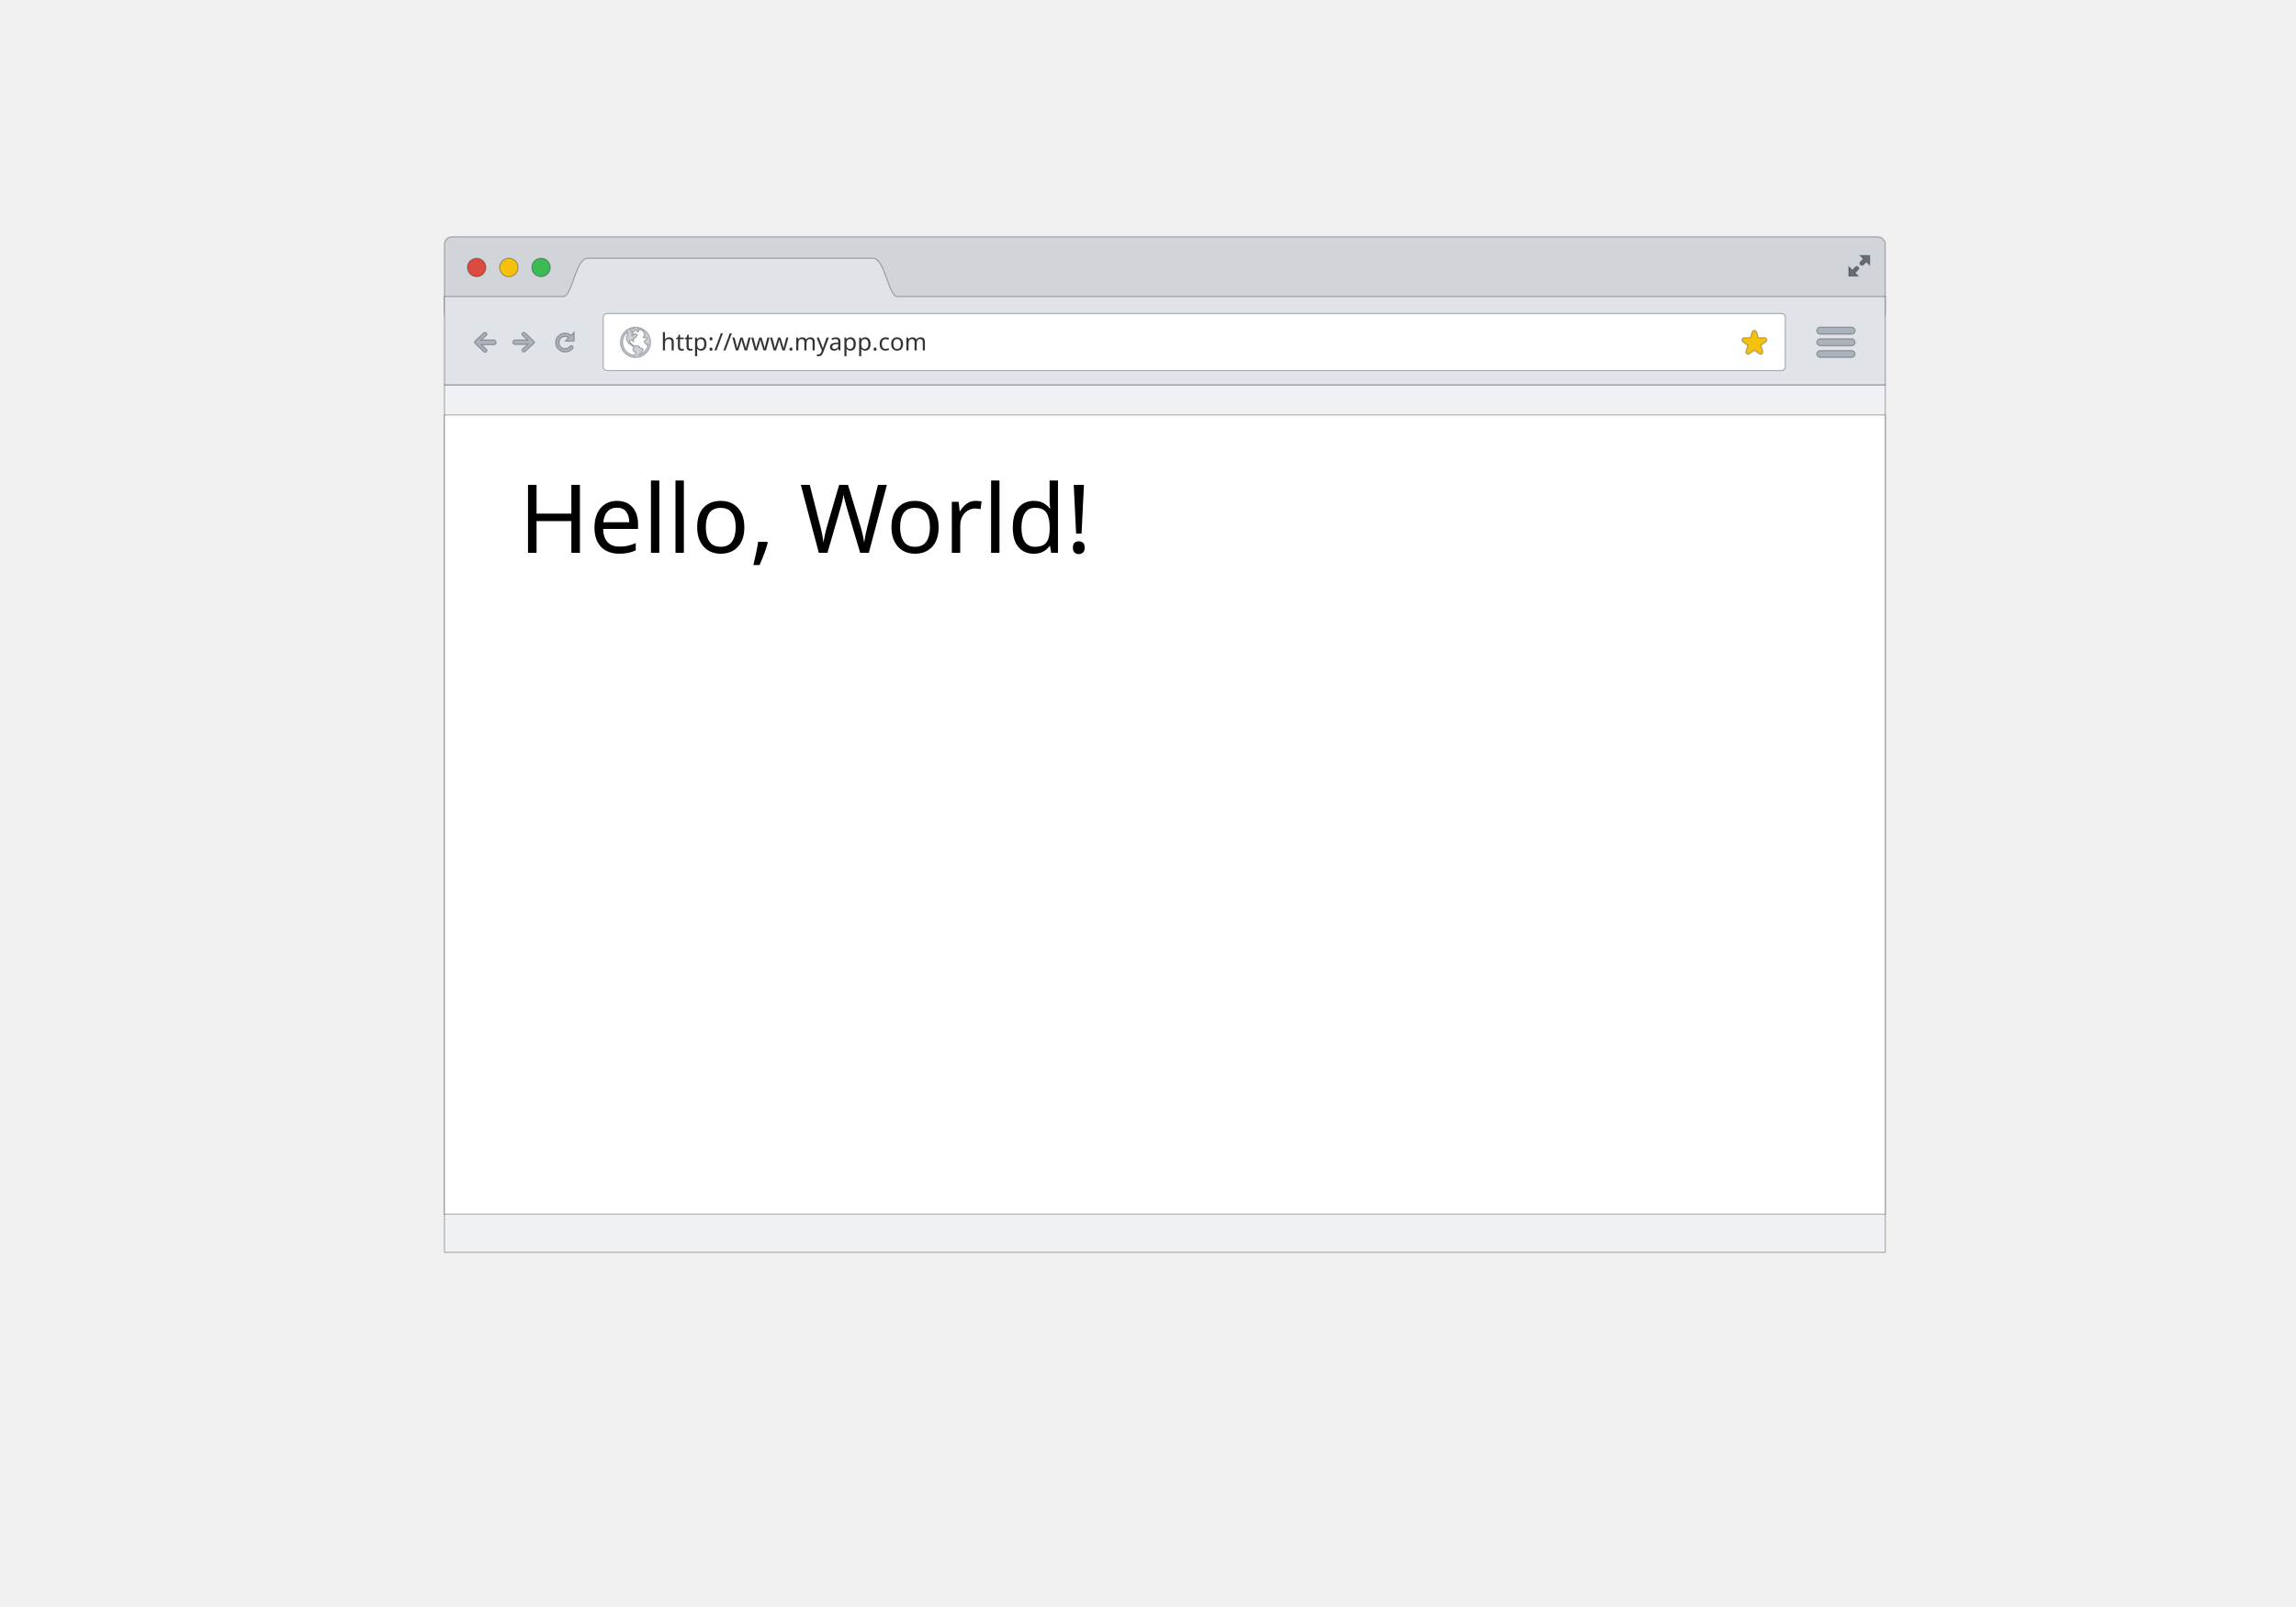
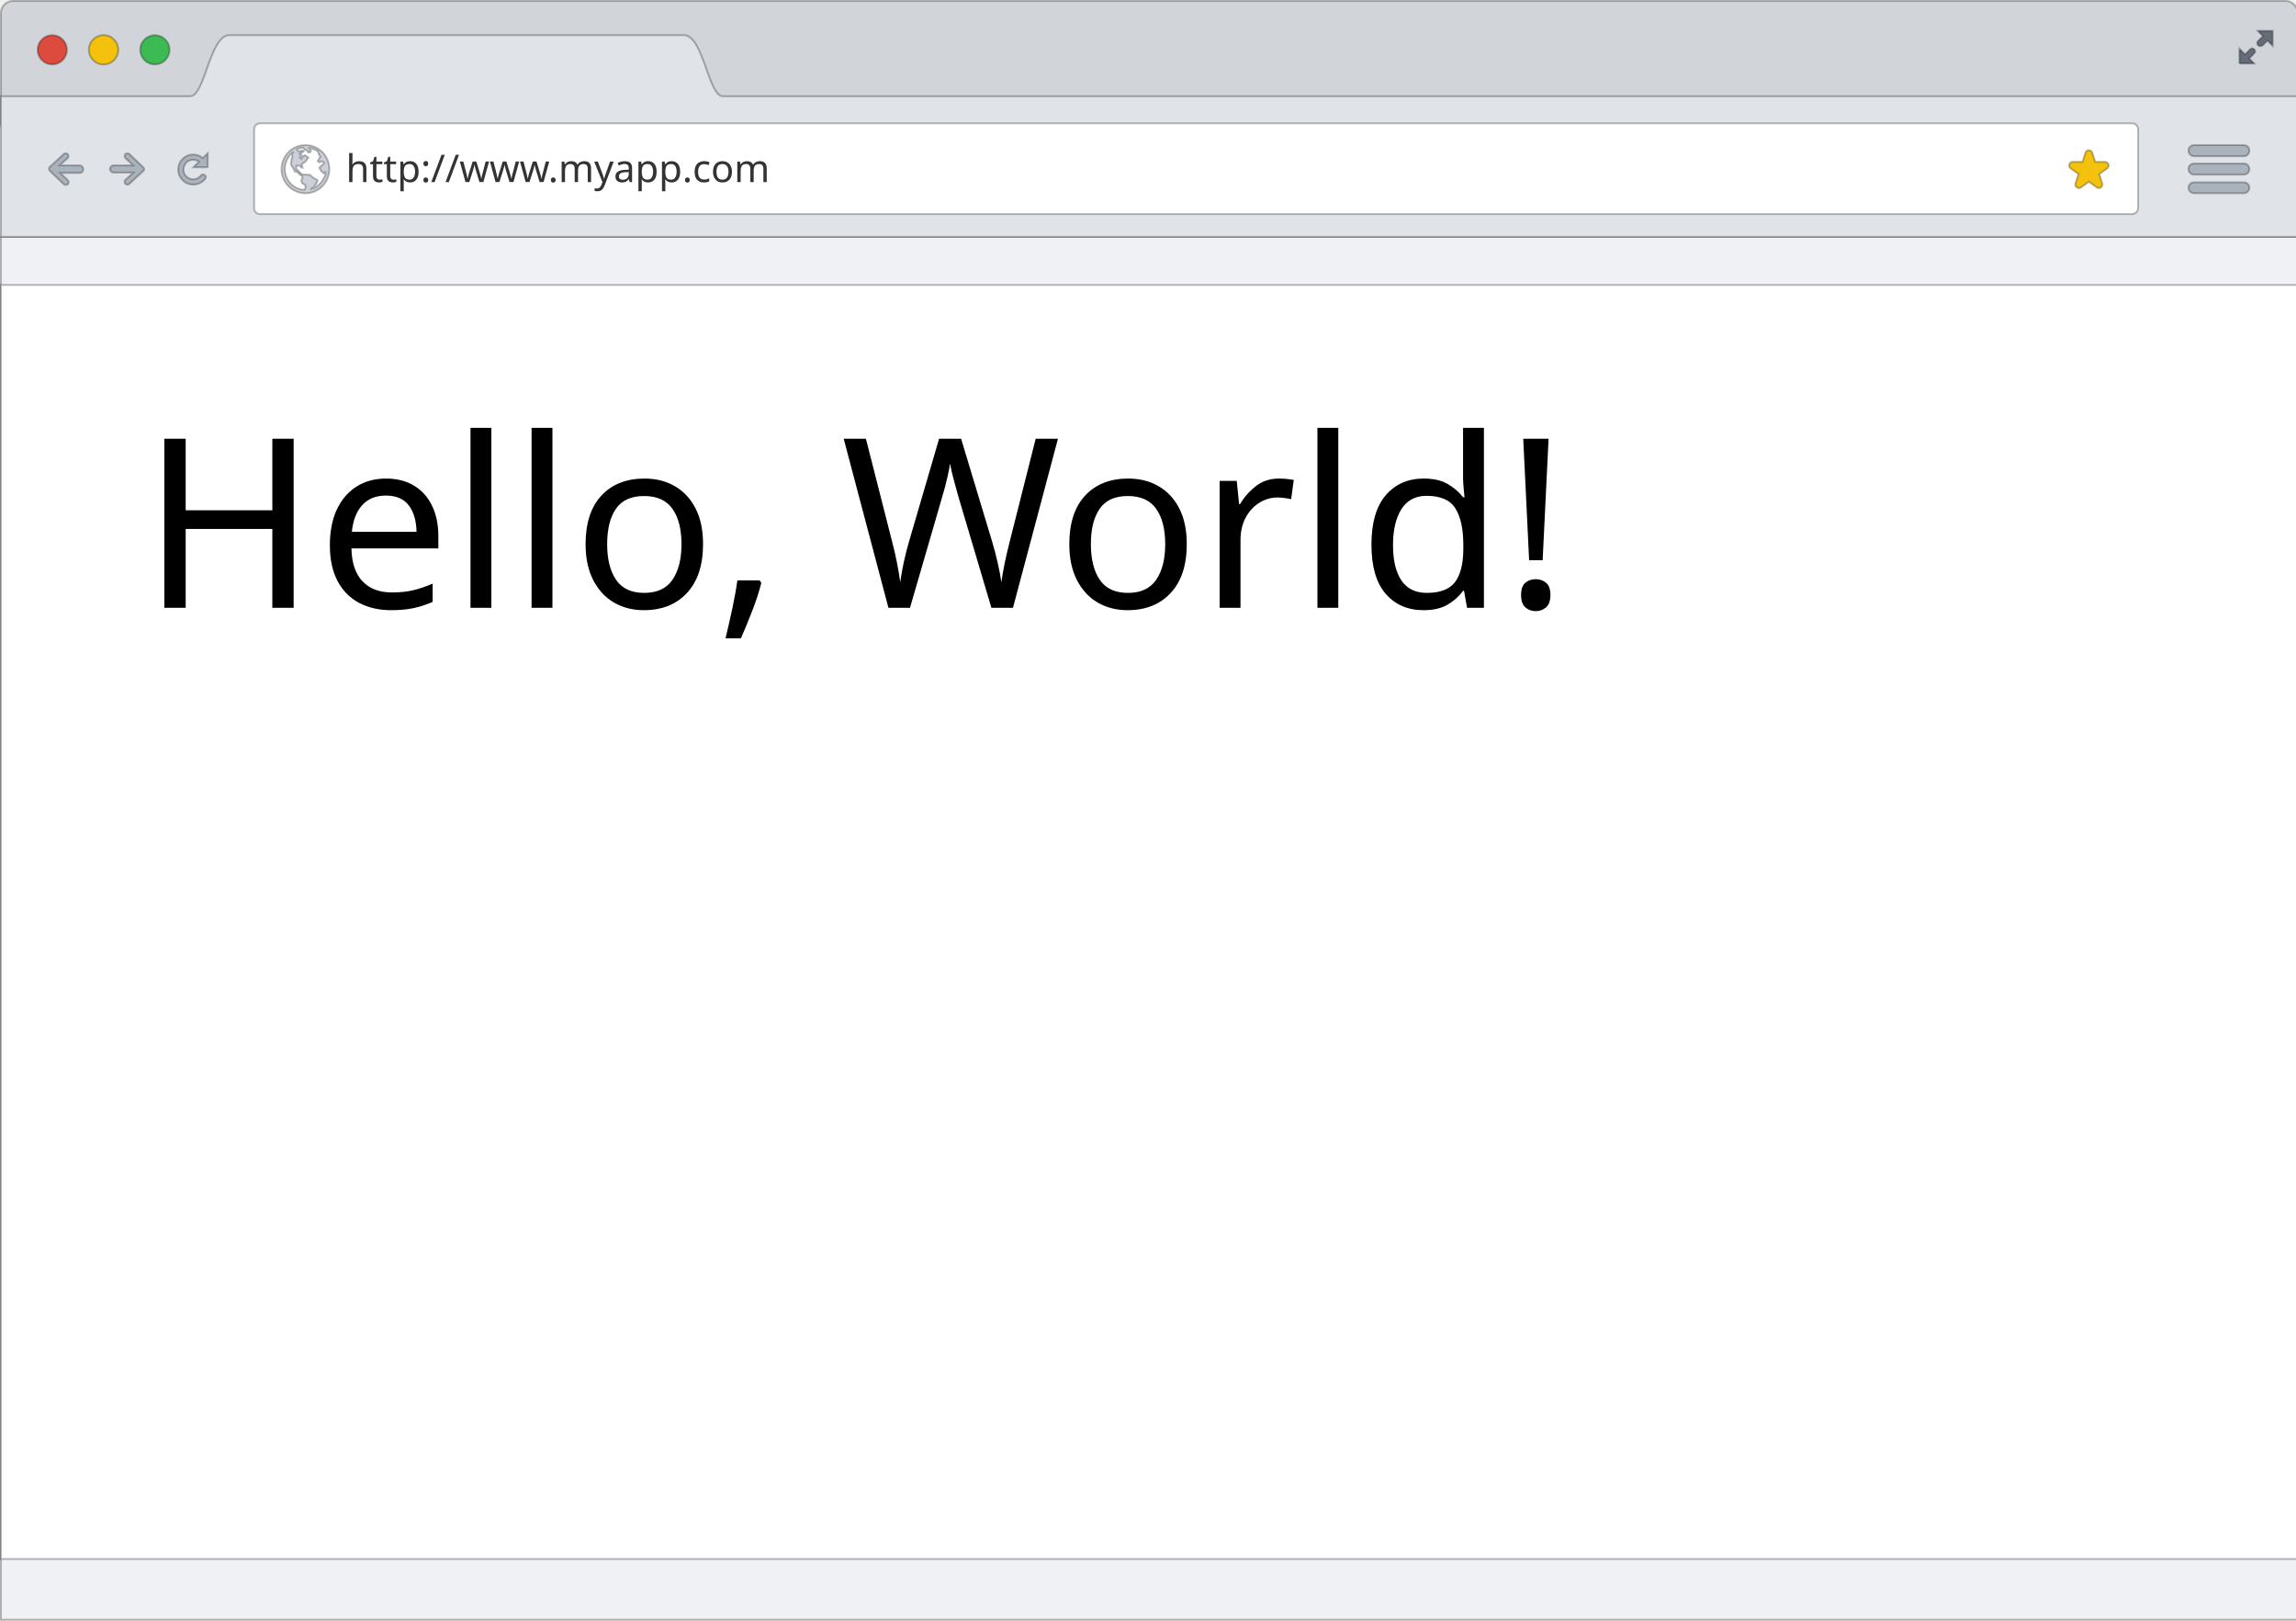
- <svg xmlns="http://www.w3.org/2000/svg" id="svg93" xml:space="preserve" enable-background="new 0 0 1400 980" viewBox="0 0 1400 980" width="100%" y="0px" x="0px" version="1.1">
+ <svg xmlns="http://www.w3.org/2000/svg" id="svg93" xml:space="preserve" enable-background="new 0 0 1400 980" viewBox="0 0 562.273 396.883" width="562.273" y="0px" x="0px" version="1.1" height="396.883">
  <defs id="defs97">
	
	
	
	
	
</defs>
-   <g id="g1136">
+   <g id="g1136" transform="matrix(0.64018,0,0,0.64018,-173.2647,-92.21948)">
    <g id="browser_window" style="stroke:#000000;stroke-opacity:0.27" transform="matrix(0.7190397,0,0,0.7190397,206.9431,101.701)">
      <rect style="fill:#f0f1f4;stroke:#000000;stroke-opacity:0.27" id="rect4" height="735.7" width="1221.8" y="184.9" x="89.1" />
      <rect style="fill:#ffffff;stroke:#000000;stroke-opacity:0.27" id="rect6" height="677.8" width="1221.8" y="210.5" x="89.1" />
      <g id="g50" style="stroke:#000000;stroke-opacity:0.27">
        <path style="fill:#d1d4d9;stroke:#000000;stroke-opacity:0.27" id="path8" d="m 1310.9,124.3 c 0,3.6 -2.9,6.5 -6.5,6.5 H 95.6 c -3.6,0 -6.5,-2.9 -6.5,-6.5 V 65.9 c 0,-3.6 2.9,-6.5 6.5,-6.5 h 1208.8 c 3.6,0 6.5,2.9 6.5,6.5 z" />
        <g id="g14" style="stroke:#000000;stroke-opacity:0.27">
          <path style="fill:#656d78;stroke:#000000;stroke-opacity:0.27" id="path10" d="m 1291,83.5 c -0.4,0 -0.8,-0.2 -1.1,-0.5 -0.3,-0.3 -0.5,-0.7 -0.5,-1.2 0,-0.4 0.2,-0.8 0.5,-1.1 l 2.6,-2.6 -2.8,-2.8 h 8 v 8 l -2.8,-2.8 -2.6,2.6 c -0.5,0.2 -0.9,0.4 -1.3,0.4 z" />
          <path style="fill:#656d78;stroke:#000000;stroke-opacity:0.27" id="path12" d="m 1280,92.8 v -8 l 3,3 2.7,-2.7 c 0.3,-0.3 0.7,-0.5 1.1,-0.5 0.4,0 0.8,0.2 1.1,0.5 0.3,0.3 0.5,0.7 0.5,1.1 0,0.4 -0.2,0.8 -0.5,1.1 l -2.7,2.7 2.7,2.7 h -7.9 z" />
        </g>
        <g id="g22" style="stroke:#000000;stroke-opacity:0.27">
          <circle style="fill:#dc4b3e;stroke:#000000;stroke-opacity:0.27" id="circle16" r="7.8" cy="85.4" cx="116.4" />
          <circle style="fill:#f4c20d;stroke:#000000;stroke-opacity:0.27" id="circle18" r="7.8" cy="85.4" cx="143.7" />
          <circle style="fill:#3cba54;stroke:#000000;stroke-opacity:0.27" id="circle20" r="7.8" cy="85.4" cx="171" />
        </g>
        <path style="fill:#e0e3e8;stroke:#000000;stroke-opacity:0.27" id="path24" d="m 473.2,110.1 c -7.8,0 -10.4,-32.5 -20.8,-32.5 -7.8,0 -234,0 -241.8,0 -10.4,0 -13,32.5 -20.8,32.5 H 89.1 v 74.6 0.2 h 1221.8 v -0.2 -74.6 z" />
        <path style="fill:#ffffff;stroke:#000000;stroke-opacity:0.27" id="path26" d="M 1222.8,172.8 H 227 c -1.8,0 -3.2,-1.4 -3.2,-3.2 v -41.9 c 0,-1.7 1.4,-3.2 3.2,-3.2 h 995.9 c 1.8,0 3.2,1.4 3.2,3.2 v 41.9 c -0.1,1.8 -1.5,3.2 -3.3,3.2 z" />
        <g id="g48" style="stroke:#000000;stroke-opacity:0.27">
          <g id="g34" style="stroke:#000000;stroke-opacity:0.27">
            <path style="fill:#aab2bc;stroke:#000000;stroke-opacity:0.27" id="path28" d="m 130.9,146.9 h -10.6 l 4.3,-3.9 c 0.6,-0.6 0.6,-1.6 0,-2.1 -0.6,-0.6 -1.6,-0.6 -2.1,0 l -7.4,6.8 c -0.6,0.6 -0.6,1.6 0,2.1 l 7.4,7.1 c 0.3,0.3 0.7,0.4 1.1,0.4 0.4,0 0.8,-0.1 1.1,-0.4 0.6,-0.6 0.6,-1.6 0,-2.1 l -4.1,-3.9 H 131 c 1.1,0 1.9,-0.9 1.9,-1.9 -0.1,-1.2 -0.9,-2.1 -2,-2.1 z" />
            <path style="fill:#aab2bc;stroke:#000000;stroke-opacity:0.27" id="path30" d="m 164.9,148 -7.4,-7.1 c -0.3,-0.3 -0.7,-0.4 -1.1,-0.4 -0.4,0 -0.8,0.1 -1.1,0.4 -0.6,0.6 -0.6,1.6 0,2.1 l 4.1,3.9 H 149 c -1.1,0 -1.9,0.9 -1.9,1.9 0,1.1 0.9,1.9 1.9,1.9 h 10.6 l -4.3,3.9 c -0.6,0.6 -0.6,1.6 0,2.1 0.6,0.6 1.6,0.6 2.1,0 l 7.4,-6.8 c 0.7,-0.4 0.7,-1.3 0.1,-1.9 z" />
            <path style="fill:#aab2bc;stroke:#000000;stroke-opacity:0.27" id="path32" d="m 199.1,148.1 v -7.7 l -2.6,2.6 c -1.4,-1.2 -3.2,-1.9 -5.1,-1.9 -4.4,0 -8,3.6 -8,8 0,4.4 3.6,8 8,8 2.6,0 4.9,-1.2 6.4,-3.1 0.5,-0.6 0.4,-1.5 -0.3,-2 -0.3,-0.2 -0.6,-0.3 -0.9,-0.3 -0.4,0 -0.9,0.2 -1.1,0.6 -1,1.2 -2.4,2 -4.1,2 -1.4,0 -2.7,-0.6 -3.7,-1.5 -0.9,-0.9 -1.5,-2.2 -1.5,-3.7 0,-1.4 0.6,-2.7 1.5,-3.7 0.9,-0.9 2.2,-1.5 3.7,-1.5 1.2,0 2.2,0.4 3.1,1 l -3,3 h 7.6 z" />
          </g>
          <g id="g42" style="stroke:#000000;stroke-opacity:0.27">
            <path style="fill:#aab2bc;stroke:#000000;stroke-opacity:0.27" id="path36" d="m 1282.4,142 h -26.5 c -1.6,0 -3,-1.3 -3,-3 0,-1.6 1.3,-2.9 3,-2.9 h 26.5 c 1.6,0 2.9,1.3 2.9,2.9 0,1.7 -1.3,3 -2.9,3 z" />
            <path style="fill:#aab2bc;stroke:#000000;stroke-opacity:0.27" id="path38" d="m 1282.4,151.8 h -26.5 c -1.6,0 -3,-1.3 -3,-3 0,-1.6 1.3,-2.9 3,-2.9 h 26.5 c 1.6,0 2.9,1.3 2.9,2.9 0,1.7 -1.3,3 -2.9,3 z" />
            <path style="fill:#aab2bc;stroke:#000000;stroke-opacity:0.27" id="path40" d="m 1282.4,161.7 h -26.5 c -1.6,0 -3,-1.3 -3,-2.9 0,-1.6 1.3,-2.9 3,-2.9 h 26.5 c 1.6,0 2.9,1.3 2.9,2.9 0,1.5 -1.3,2.9 -2.9,2.9 z" />
          </g>
          <path style="fill:#f4c20d;stroke:#000000;stroke-opacity:0.27" id="path44" d="m 1210.3,146.3 c -0.3,-0.8 -1,-1.3 -1.8,-1.3 h -5.2 l -1.6,-4.9 c -0.3,-0.8 -1,-1.3 -1.8,-1.3 -0.8,0 -1.6,0.5 -1.8,1.3 l -1.6,4.9 h -5.2 c -0.8,0 -1.6,0.5 -1.8,1.3 -0.3,0.8 0,1.7 0.7,2.2 l 4.2,3 -1.6,4.9 c -0.3,0.8 0,1.7 0.7,2.2 0.3,0.2 0.7,0.4 1.1,0.4 0.4,0 0.8,-0.1 1.1,-0.4 l 4.2,-3 4.2,3 c 0.3,0.2 0.7,0.4 1.1,0.4 0.4,0 0.8,-0.1 1.1,-0.4 0.7,-0.5 1,-1.4 0.7,-2.2 l -1.6,-4.9 4.2,-3 c 0.7,-0.5 1,-1.4 0.7,-2.2 z" />
          <path style="fill:#ccd1d9;stroke:#000000;stroke-opacity:0.27" id="path46" d="m 251.1,136.1 c -7,0 -12.7,5.7 -12.7,12.8 0,7.1 5.7,12.8 12.7,12.8 7,0 12.7,-5.7 12.7,-12.8 0,-7.1 -5.7,-12.8 -12.7,-12.8 z m -1.1,23.8 v 0 c -5.6,-0.6 -9.9,-5.3 -9.9,-11.1 0,-3.8 1.9,-7.1 4.7,-9.1 l -0.9,1.2 0.3,1.6 -0.5,0.8 v 0.8 l -0.3,1.7 0.1,1 0.6,0.7 0.8,1.5 0.7,1.3 h 1 l 1.5,1.5 0.8,0.5 0.6,0.7 v 0.7 l -0.5,0.8 v 1 l 0.5,1 1.4,0.7 0.3,1.5 -0.5,1.1 c -0.2,0 -0.4,0 -0.6,0 z m 4.3,-0.5 0.1,-0.2 1.3,-0.8 1,-1.7 0.7,-1.2 0.1,-0.8 -1.3,-0.7 -1.9,-1.2 -0.4,-0.7 -1.6,-0.3 h -1.7 l -1.2,-0.1 -1,-0.9 -0.8,-0.6 -0.9,-1.2 -0.5,-0.1 v -0.9 -0.9 h 0.6 1.2 l 0.7,0.1 v 0.8 l 0.9,0.1 -0.4,-1.4 v -0.6 l 0.7,-0.4 0.5,-0.3 0.9,-0.7 0.9,-1.4 0.5,-0.5 -1,-0.8 -1,-0.5 -0.5,0.5 h -0.5 l -0.7,0.7 v 0.6 l -0.9,-0.5 1,-1.3 -0.9,-0.7 0.7,-0.4 0.8,-0.6 0.6,-0.6 -0.9,-0.1 h -0.8 l -0.8,0.5 -0.8,-0.6 -0.6,-0.5 h -0.1 c 1.2,-0.6 2.5,-1 4,-1.1 l -0.5,0.1 1,0.9 1.2,0.6 0.6,1 1,-0.1 0.5,-0.9 -0.5,-0.9 -0.9,-0.6 c 1.9,0.2 3.6,1 5.1,2 l 0.6,1.9 0.7,0.8 -1.5,2.4 c 0,0 0.5,0.6 1.1,0.7 0,0 0,0 0,0 0.2,0 0.3,-0.2 0.4,-0.3 0.1,-0.2 0.2,-0.3 0.4,-0.3 0,0 0,0 0.1,0 0.6,0.1 1.4,0.7 1.5,0.8 0.1,0.3 -2.6,2.6 -2.6,2.6 l 0.9,1.7 1.4,1.4 0.8,-0.8 0.4,0.6 c -1.2,4.2 -4,7.3 -7.7,8.4 z" />
        </g>
      </g>
    </g>
    <text id="text76" x="402.952" y="213.705" style="font-size:8.628px;stroke-width:0.719">
      <tspan style="font-size:14.642px;font-family:ArialMT;fill:#333333;stroke-width:0.719" id="tspan66" font-size="20.364px" y="213.705" x="402.952">http://www.myapp.com</tspan>
    </text>
  </g>
-   <text id="text950" y="337.101" x="316.329" style="font-style:normal;font-weight:normal;font-size:57.983px;line-height:1.25;font-family:sans-serif;letter-spacing:0px;word-spacing:0px;fill:#000000;fill-opacity:1;stroke:none;stroke-width:1.45" xml:space="preserve">
-     <tspan style="font-style:normal;font-variant:normal;font-weight:normal;font-stretch:normal;font-size:57.983px;font-family:Ubuntu;-inkscape-font-specification:'Ubuntu, Normal';font-variant-ligatures:normal;font-variant-caps:normal;font-variant-numeric:normal;font-feature-settings:normal;text-align:start;writing-mode:lr-tb;text-anchor:start;stroke-width:1.45" y="337.101" x="316.329" id="tspan948">Hello, World!</tspan>
+   <text id="text950" y="148.848" x="34.629" style="font-style:normal;font-weight:normal;font-size:57.983px;line-height:1.25;font-family:sans-serif;letter-spacing:0px;word-spacing:0px;fill:#000000;fill-opacity:1;stroke:none;stroke-width:1.45" xml:space="preserve">
+     <tspan style="font-style:normal;font-variant:normal;font-weight:normal;font-stretch:normal;font-size:57.983px;font-family:Ubuntu;-inkscape-font-specification:'Ubuntu, Normal';font-variant-ligatures:normal;font-variant-caps:normal;font-variant-numeric:normal;font-feature-settings:normal;text-align:start;writing-mode:lr-tb;text-anchor:start;stroke-width:1.45" y="148.848" x="34.629" id="tspan948">Hello, World!</tspan>
  </text>
</svg>
